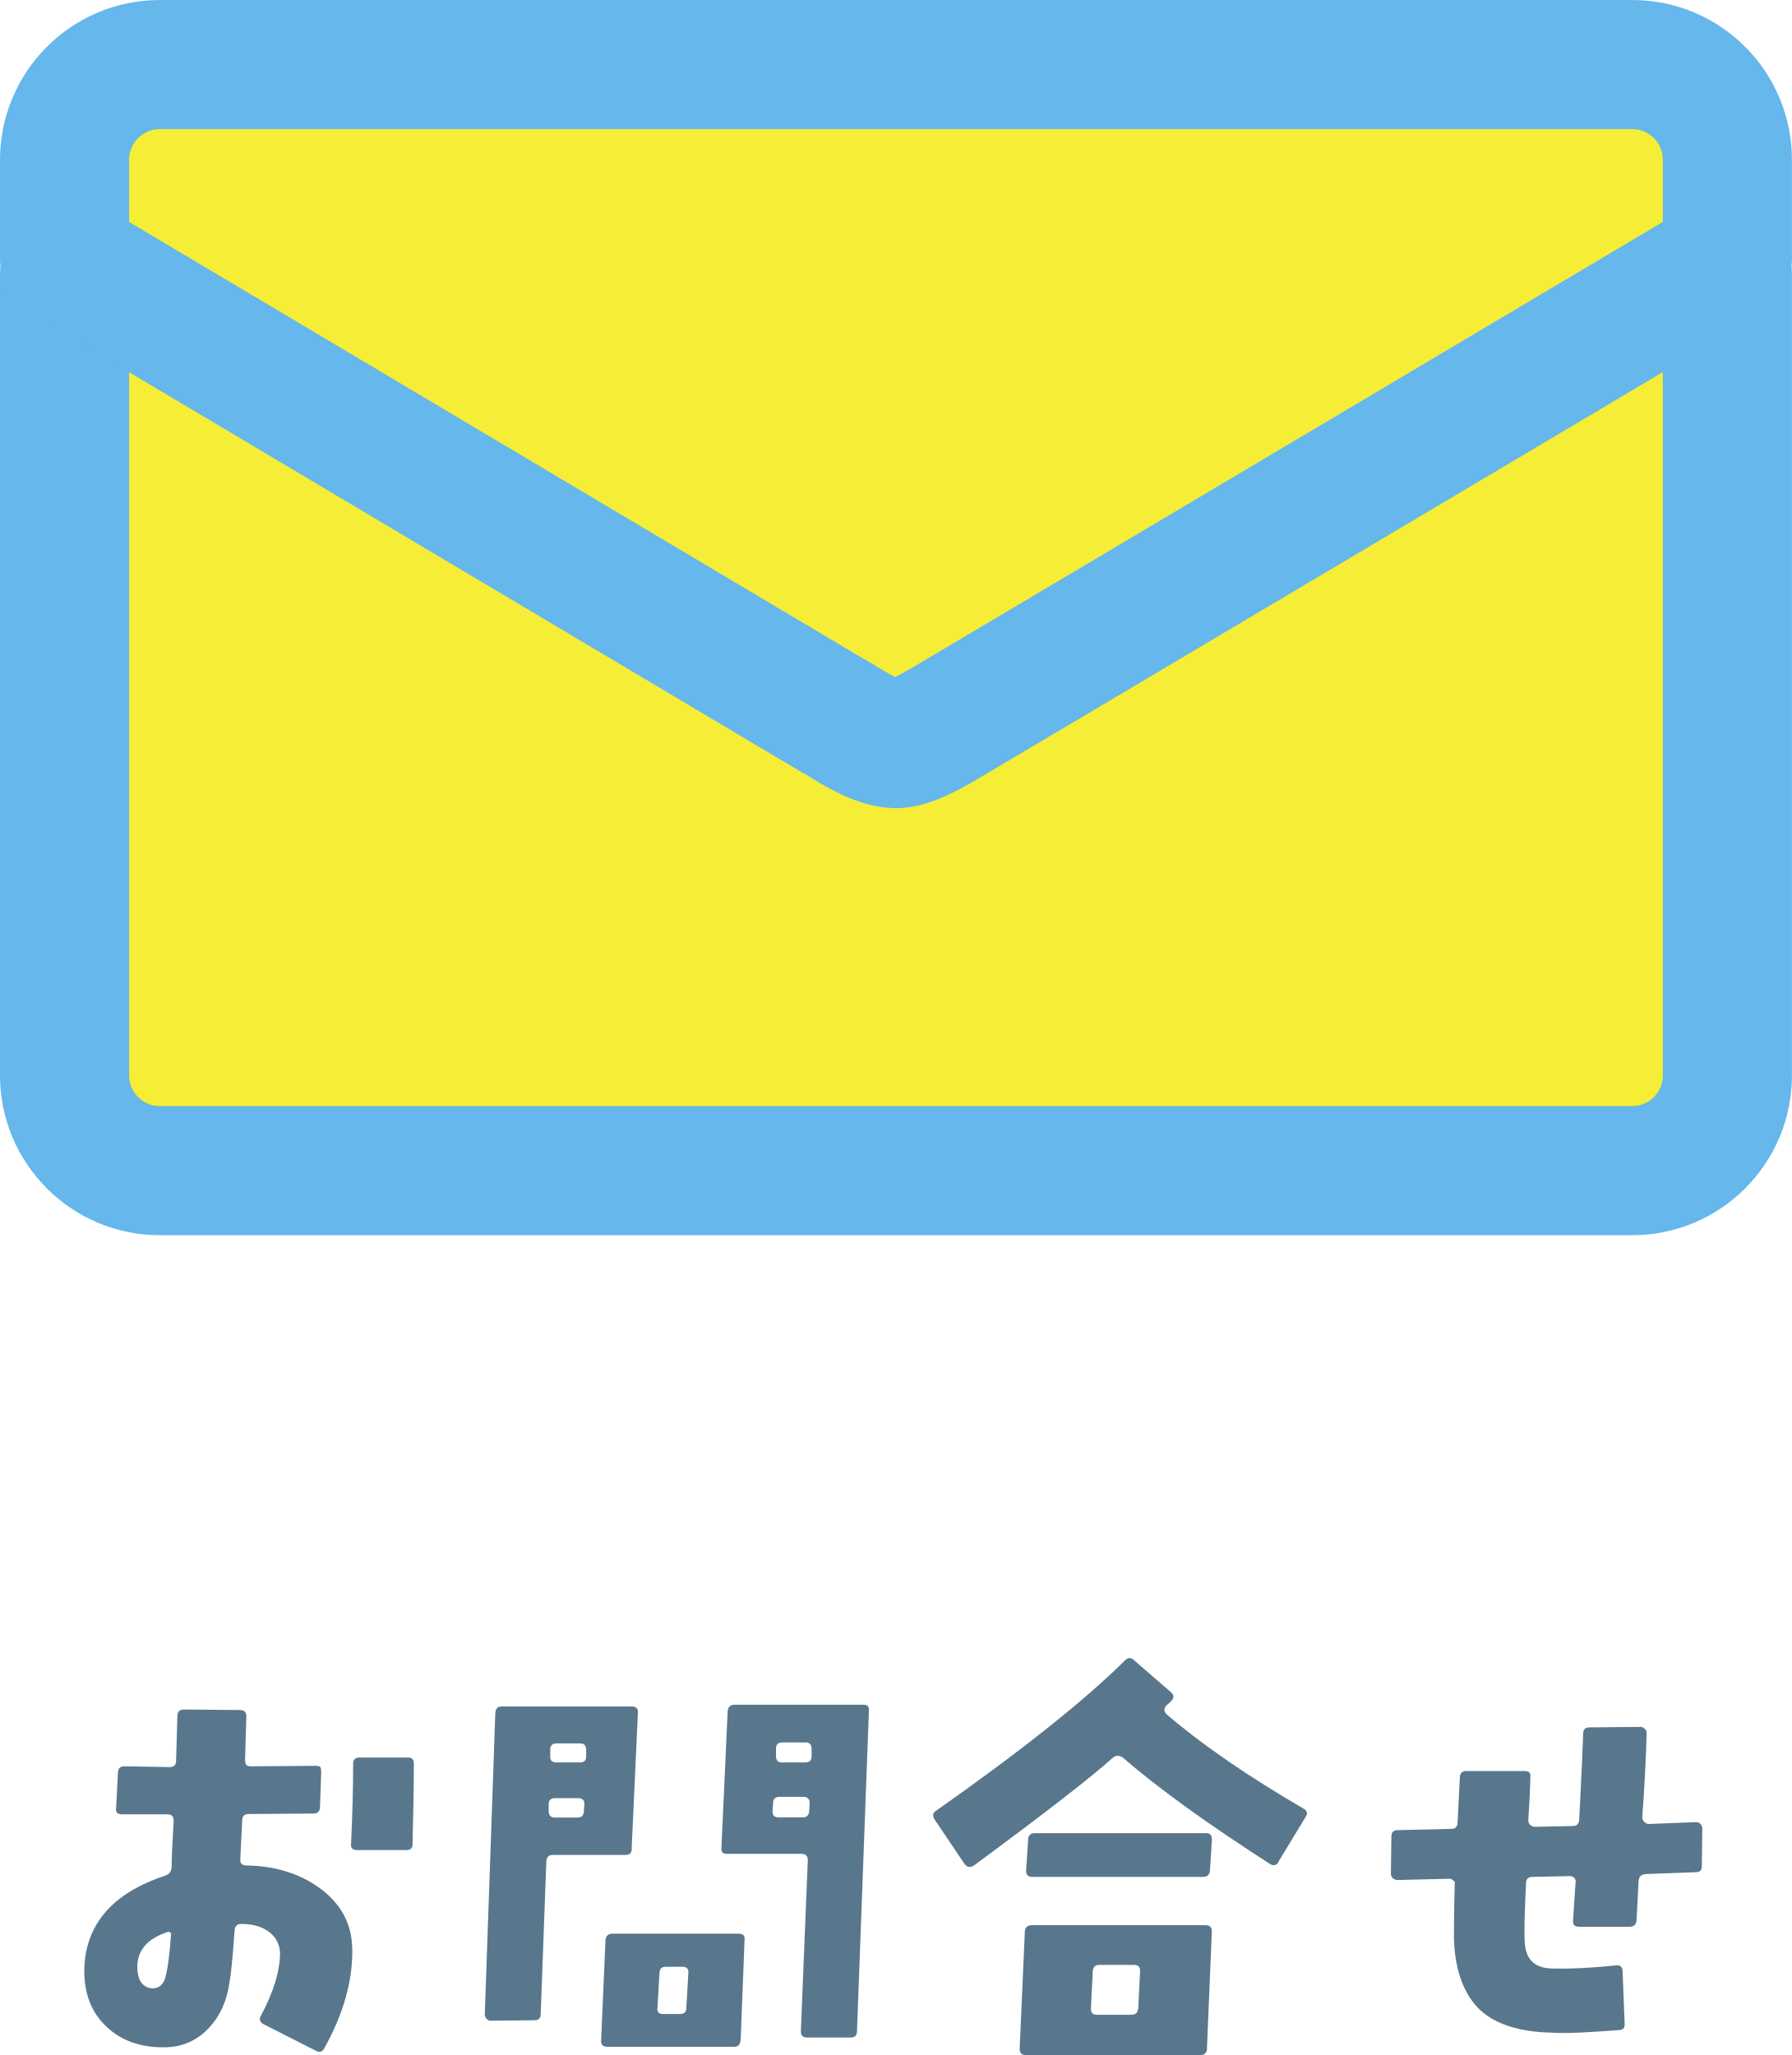
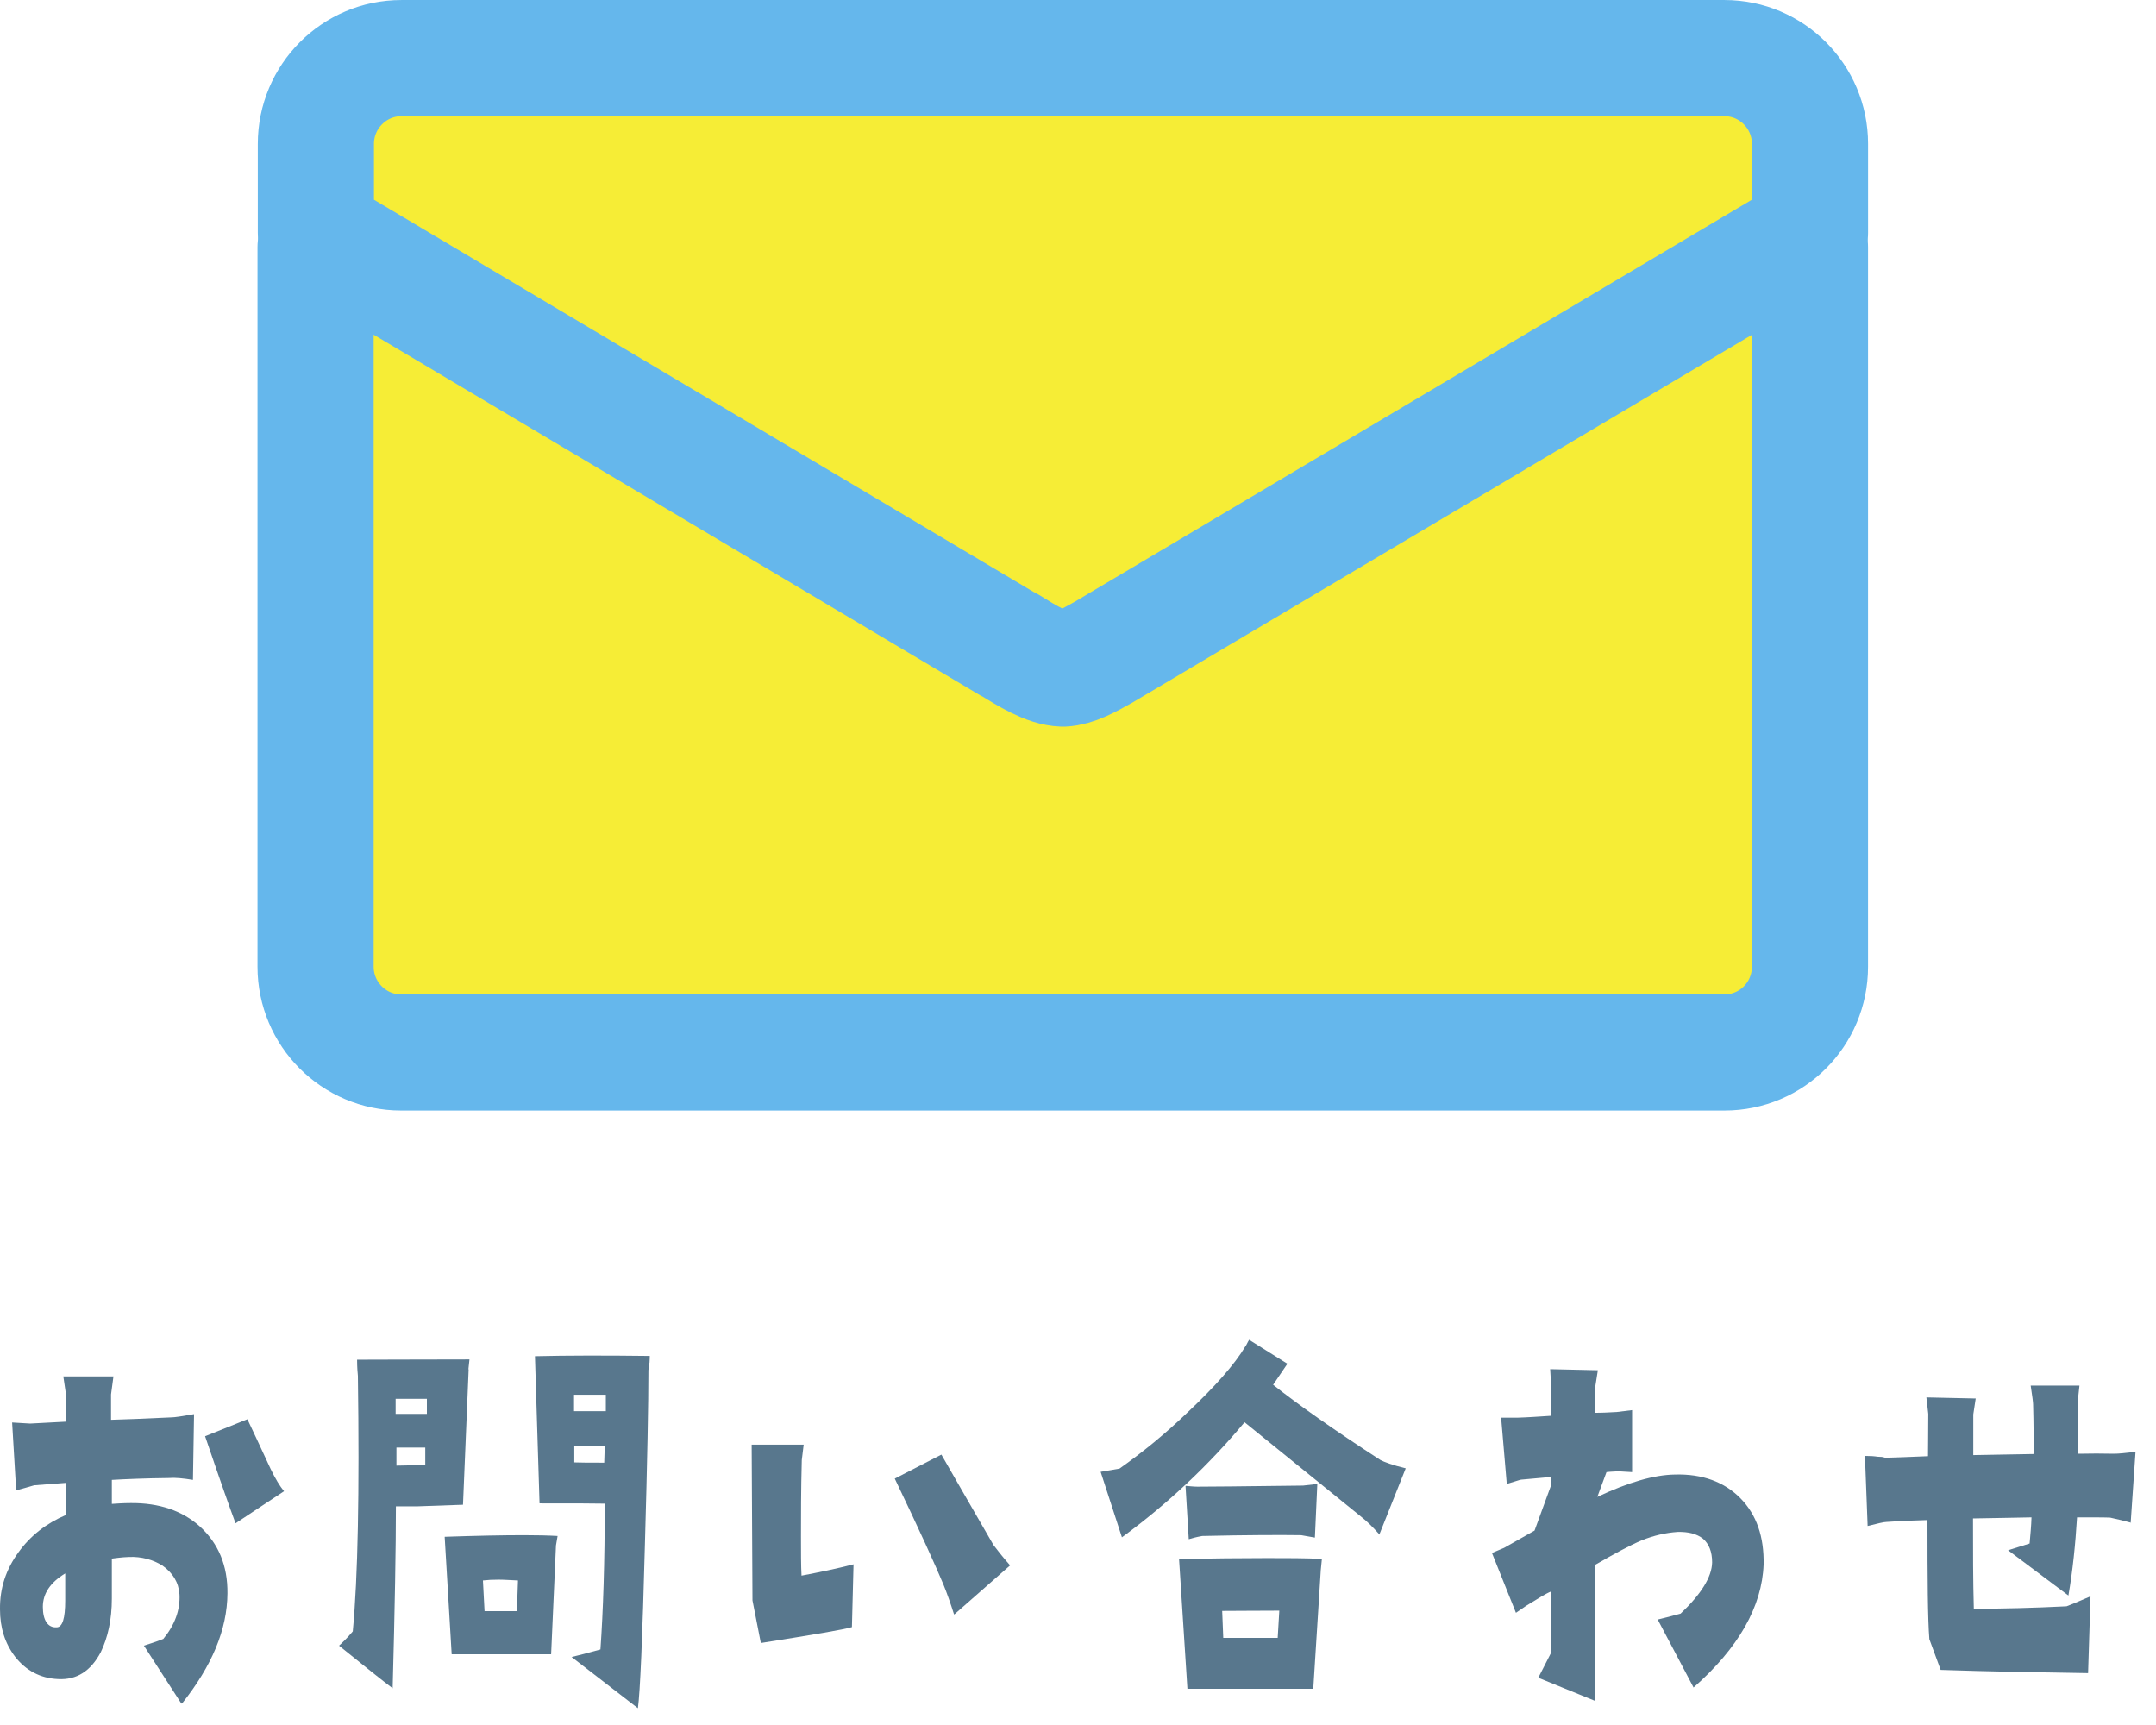
- <svg xmlns="http://www.w3.org/2000/svg" width="18.362mm" height="21.058mm" viewBox="0 0 18.362 21.058" version="1.1" id="svg4618">
-   <defs id="defs4615" />
-   <g id="layer1" transform="translate(-1.737223,-1.990324)">
-     <g id="g5291" transform="translate(-65.0873,-45.3109)">
-       <path class="cls-20" d="m 67.486,50.116 v 8.205 c 0,0.537 0.437,0.976 0.974,0.976 H 83.551 c 0.537,0 0.974,-0.437 0.974,-0.976 v -8.205" id="path1964" style="fill:#f6ed36;stroke:#65b7ec;stroke-width:1.323px;stroke-linecap:round;stroke-linejoin:round" />
-       <path class="cls-39" d="m 79.927,66.38 c -0.021,0.037 -0.053,0.045 -0.09,0.021 -0.63,-0.405 -1.132,-0.765 -1.511,-1.093 -0.037,-0.021 -0.066,-0.021 -0.098,0.005 -0.22,0.198 -0.693,0.566 -1.426,1.106 -0.037,0.021 -0.066,0.019 -0.095,-0.019 L 76.4,65.944 c -0.021,-0.037 -0.019,-0.064 0.013,-0.085 0.868,-0.611 1.516,-1.124 1.939,-1.543 0.032,-0.032 0.058,-0.032 0.09,-0.005 l 0.378,0.328 c 0.037,0.032 0.037,0.058 0.005,0.095 l -0.05,0.045 c -0.026,0.032 -0.026,0.058 0.005,0.09 0.373,0.32 0.841,0.638 1.402,0.966 0.037,0.019 0.045,0.05 0.021,0.085 l -0.278,0.458 z m -0.733,1.916 c -0.005,0.04 -0.026,0.064 -0.066,0.064 h -1.791 c -0.045,0 -0.064,-0.021 -0.064,-0.064 l 0.053,-1.201 c 0.005,-0.045 0.026,-0.066 0.071,-0.066 h 1.781 c 0.045,0 0.064,0.021 0.064,0.066 l -0.05,1.201 z m 0.029,-1.826 c -0.005,0.04 -0.026,0.064 -0.066,0.064 h -1.754 c -0.045,0 -0.066,-0.021 -0.064,-0.064 l 0.021,-0.32 c 0,-0.04 0.026,-0.064 0.066,-0.064 h 1.759 c 0.04,0 0.058,0.021 0.058,0.064 z m -0.783,0.966 H 78.088 c -0.04,0 -0.064,0.021 -0.066,0.066 l -0.019,0.381 c 0,0.045 0.019,0.064 0.064,0.064 h 0.352 c 0.04,0 0.064,-0.019 0.069,-0.064 l 0.019,-0.381 c 0,-0.045 -0.019,-0.066 -0.064,-0.066 z" id="path1970" style="fill:#58778d;stroke-width:0.265" />
-       <g id="g5282">
-         <path class="cls-39" d="m 70.145,68.296 c -0.019,0.032 -0.05,0.04 -0.085,0.019 l -0.532,-0.27 c -0.04,-0.021 -0.05,-0.05 -0.032,-0.085 0.135,-0.251 0.198,-0.468 0.198,-0.648 -0.005,-0.098 -0.05,-0.175 -0.135,-0.23 -0.071,-0.045 -0.161,-0.066 -0.265,-0.066 -0.04,0 -0.064,0.026 -0.066,0.071 -0.019,0.275 -0.037,0.445 -0.05,0.519 -0.026,0.193 -0.098,0.352 -0.206,0.468 -0.122,0.135 -0.275,0.204 -0.458,0.206 -0.238,0.005 -0.442,-0.064 -0.593,-0.206 -0.156,-0.143 -0.233,-0.336 -0.233,-0.577 0.005,-0.468 0.283,-0.796 0.831,-0.976 0.037,-0.013 0.058,-0.037 0.064,-0.082 0,-0.09 0.008,-0.251 0.021,-0.482 0,-0.04 -0.019,-0.064 -0.064,-0.064 h -0.468 c -0.04,0 -0.064,-0.019 -0.058,-0.058 l 0.019,-0.365 c 0,-0.045 0.021,-0.069 0.064,-0.069 l 0.468,0.008 c 0.04,0 0.064,-0.021 0.064,-0.066 l 0.013,-0.455 c 0,-0.045 0.021,-0.069 0.066,-0.069 l 0.577,0.005 c 0.04,0 0.064,0.021 0.064,0.064 -0.005,0.135 -0.008,0.288 -0.013,0.45 0,0.021 0.005,0.037 0.013,0.05 0.008,0.008 0.026,0.013 0.045,0.013 l 0.669,-0.005 c 0.019,0 0.037,0.005 0.045,0.013 0.005,0.013 0.008,0.026 0.008,0.053 l -0.013,0.365 c -0.005,0.04 -0.026,0.058 -0.066,0.058 l -0.667,0.005 c -0.04,0 -0.064,0.021 -0.064,0.066 l -0.019,0.397 c -0.005,0.04 0.019,0.064 0.064,0.064 0.283,0.005 0.527,0.077 0.728,0.217 0.233,0.161 0.352,0.373 0.355,0.643 0.005,0.323 -0.09,0.661 -0.288,1.016 z m -1.593,-1.201 c -0.198,0.064 -0.307,0.172 -0.32,0.333 -0.005,0.156 0.045,0.243 0.161,0.249 0.066,-0.005 0.108,-0.045 0.127,-0.114 0.026,-0.103 0.045,-0.257 0.058,-0.45 -0.008,-0.008 -0.019,-0.013 -0.026,-0.019 z m 2.5,-0.9 c 0,0.045 -0.019,0.064 -0.064,0.064 h -0.508 c -0.04,0 -0.064,-0.019 -0.058,-0.064 0.013,-0.278 0.021,-0.553 0.021,-0.818 0,-0.045 0.021,-0.066 0.064,-0.066 h 0.5 c 0.04,0 0.058,0.021 0.058,0.064 0,0.233 -0.005,0.508 -0.013,0.823 z" id="path1966" style="fill:#58778d;stroke-width:0.265" />
-         <path class="cls-39" d="m 73.299,66.245 c 0,0.04 -0.021,0.064 -0.064,0.064 h -0.746 c -0.04,0 -0.064,0.021 -0.066,0.064 l -0.058,1.566 c 0,0.045 -0.021,0.064 -0.064,0.064 l -0.445,0.005 c -0.019,0 -0.032,-0.005 -0.045,-0.019 -0.008,-0.008 -0.019,-0.026 -0.019,-0.045 l 0.108,-3.09 c 0.005,-0.045 0.021,-0.066 0.066,-0.066 h 1.331 c 0.045,0 0.069,0.021 0.064,0.066 l -0.064,1.394 z M 72.746,65.727 h -0.233 c -0.045,0 -0.066,0.021 -0.066,0.064 v 0.071 c 0,0.04 0.021,0.064 0.064,0.064 H 72.741 c 0.045,0 0.064,-0.021 0.066,-0.064 l 0.005,-0.071 c 0.005,-0.04 -0.019,-0.064 -0.064,-0.064 z m 0.021,-0.561 h -0.238 c -0.045,0 -0.066,0.021 -0.066,0.066 v 0.071 c 0,0.04 0.019,0.058 0.064,0.058 h 0.238 c 0.045,0 0.066,-0.019 0.066,-0.058 v -0.071 c 0,-0.045 -0.021,-0.066 -0.064,-0.066 z m 1.646,3.043 c -0.005,0.045 -0.026,0.066 -0.066,0.066 h -1.299 c -0.045,0 -0.066,-0.021 -0.064,-0.066 l 0.045,-1.029 c 0.005,-0.04 0.026,-0.064 0.071,-0.064 h 1.296 c 0.04,0 0.064,0.021 0.058,0.064 l -0.04,1.029 z M 73.82,67.455 H 73.648 c -0.045,0 -0.064,0.021 -0.066,0.066 l -0.021,0.36 c -0.005,0.04 0.019,0.058 0.058,0.058 h 0.172 c 0.045,0 0.066,-0.019 0.066,-0.058 l 0.021,-0.36 c 0.005,-0.045 -0.019,-0.066 -0.058,-0.066 z m 1.786,0.667 c -0.005,0.04 -0.021,0.058 -0.066,0.058 h -0.445 c -0.045,0 -0.064,-0.021 -0.064,-0.064 l 0.071,-1.754 c 0,-0.04 -0.019,-0.064 -0.064,-0.064 H 74.27 c -0.04,0 -0.058,-0.021 -0.053,-0.064 l 0.064,-1.4 c 0.005,-0.04 0.026,-0.064 0.071,-0.064 h 1.323 c 0.04,0 0.058,0.021 0.053,0.064 l -0.122,3.283 z m -0.545,-2.408 h -0.251 c -0.04,0 -0.064,0.021 -0.064,0.064 l -0.005,0.082 c -0.005,0.04 0.019,0.064 0.058,0.064 h 0.251 c 0.04,0 0.064,-0.021 0.066,-0.064 l 0.005,-0.082 c 0,-0.04 -0.019,-0.064 -0.064,-0.064 z m 0.024,-0.558 h -0.243 c -0.045,0 -0.066,0.021 -0.066,0.064 v 0.077 c 0,0.04 0.019,0.064 0.053,0.064 h 0.246 c 0.045,0 0.066,-0.021 0.066,-0.064 v -0.077 c 0,-0.04 -0.021,-0.064 -0.058,-0.064 z" id="path1968" style="fill:#58778d;stroke-width:0.265" />
-         <path class="cls-39" d="m 84.263,66.428 c 0,0.04 -0.021,0.058 -0.064,0.058 l -0.513,0.019 c -0.045,0.005 -0.066,0.026 -0.071,0.071 l -0.021,0.405 c -0.005,0.04 -0.026,0.064 -0.071,0.064 h -0.516 c -0.045,0 -0.066,-0.019 -0.064,-0.058 l 0.026,-0.392 c 0.005,-0.019 0,-0.037 -0.013,-0.05 -0.013,-0.013 -0.026,-0.019 -0.045,-0.019 l -0.386,0.008 c -0.04,0 -0.064,0.021 -0.064,0.071 -0.013,0.283 -0.019,0.482 -0.013,0.585 0.005,0.185 0.098,0.278 0.278,0.283 0.204,0.005 0.423,-0.008 0.661,-0.032 0.04,-0.005 0.064,0.019 0.064,0.058 l 0.021,0.534 c 0.005,0.045 -0.013,0.069 -0.058,0.071 -0.288,0.021 -0.521,0.037 -0.696,0.026 -0.323,-0.008 -0.566,-0.085 -0.725,-0.23 -0.167,-0.159 -0.257,-0.397 -0.27,-0.725 0,-0.09 0,-0.278 0.008,-0.566 0.005,-0.013 0,-0.026 -0.013,-0.037 -0.013,-0.013 -0.026,-0.019 -0.04,-0.019 l -0.532,0.013 c -0.019,0 -0.037,-0.008 -0.05,-0.019 -0.013,-0.013 -0.019,-0.026 -0.019,-0.045 l 0.005,-0.381 c 0,-0.045 0.021,-0.066 0.066,-0.066 l 0.548,-0.013 c 0.04,0 0.064,-0.021 0.064,-0.064 l 0.024,-0.471 c 0.005,-0.04 0.026,-0.058 0.066,-0.058 h 0.598 c 0.04,0 0.064,0.019 0.058,0.058 0,0.082 -0.008,0.23 -0.021,0.45 0,0.019 0.008,0.032 0.019,0.045 0.013,0.008 0.026,0.019 0.045,0.019 l 0.392,-0.008 c 0.04,0 0.064,-0.021 0.066,-0.069 0.008,-0.188 0.026,-0.482 0.04,-0.876 0,-0.045 0.021,-0.066 0.066,-0.066 l 0.521,-0.005 c 0.019,0 0.032,0.008 0.045,0.021 0.013,0.008 0.019,0.026 0.019,0.045 -0.008,0.251 -0.021,0.54 -0.045,0.86 0,0.019 0.005,0.037 0.019,0.045 0.013,0.013 0.026,0.024 0.045,0.024 l 0.487,-0.019 c 0.019,0 0.032,0.005 0.045,0.019 0.013,0.013 0.019,0.032 0.019,0.05 l -0.005,0.381 z" id="path1972" style="fill:#58778d;stroke-width:0.265" />
-       </g>
-       <path class="cls-20" d="M 83.551,47.963 H 68.46 c -0.537,0 -0.974,0.439 -0.974,0.976 v 1.013 l 7.895,4.696 h 0.005 c 0.212,0.132 0.429,0.267 0.616,0.273 h 0.003 c 0,0 0.003,0 0.003,0 0.14,-0.005 0.291,-0.09 0.466,-0.188 0.053,-0.029 8.051,-4.781 8.051,-4.781 v -1.013 c 0,-0.54 -0.437,-0.976 -0.974,-0.976 z" id="path1976-6" style="fill:#f6ed36;stroke:#65b7ec;stroke-width:1.323px;stroke-linecap:round;stroke-linejoin:round" />
-     </g>
-   </g>
+ <svg xmlns="http://www.w3.org/2000/svg" width="80" height="64" viewBox="0 0 80 64" fill="none">
+   <path d="M6.73 63.206L5.34 61.056C5.52 60.996 5.76 60.926 6.06 60.806C6.48 60.296 6.69 59.736 6.66 59.156C6.63 58.706 6.41 58.356 6.03 58.086C5.68 57.866 5.25 57.746 4.79 57.766C4.73 57.766 4.51 57.776 4.15 57.826V59.306C4.15 60.096 4 60.756 3.74 61.296C3.37 61.996 2.85 62.336 2.15 62.296C1.49 62.266 0.96 61.976 0.56 61.466C0.18 60.966 0 60.386 0 59.706C-0.01 58.926 0.22 58.226 0.69 57.586C1.13 56.976 1.72 56.516 2.45 56.206V55.016L1.27 55.106L0.6 55.296L0.45 52.776L1.12 52.816L2.44 52.746V51.676L2.35 51.066H4.21L4.12 51.736V52.676C4.56 52.666 5.3 52.636 6.37 52.586C6.47 52.586 6.75 52.546 7.2 52.466L7.16 54.906C6.79 54.846 6.49 54.816 6.27 54.836C5.38 54.846 4.67 54.876 4.15 54.906V55.796C4.32 55.786 4.56 55.766 4.85 55.766C5.9 55.756 6.77 56.046 7.43 56.646C8.1 57.266 8.45 58.076 8.44 59.116C8.43 60.466 7.86 61.806 6.76 63.196L6.73 63.206ZM2.42 58.376C1.86 58.716 1.59 59.126 1.59 59.616C1.59 60.106 1.77 60.396 2.1 60.376C2.32 60.376 2.42 60.036 2.42 59.386V58.376ZM8.74 56.516C8.56 56.036 8.18 54.966 7.61 53.286L9.18 52.656C9.34 52.996 9.63 53.606 10.04 54.496C10.22 54.866 10.38 55.136 10.54 55.326L8.74 56.516Z" fill="#58778D" />
+   <path d="M17.39 50.797L17.18 55.827C16.89 55.837 16.32 55.857 15.48 55.887H14.69C14.69 57.407 14.65 59.667 14.57 62.637C14.22 62.377 13.56 61.847 12.58 61.057C12.71 60.937 12.89 60.767 13.09 60.527C13.28 58.527 13.34 55.357 13.28 51.047C13.27 50.947 13.25 50.737 13.25 50.447C14.19 50.447 15.58 50.437 17.42 50.437L17.38 50.807L17.39 50.797ZM14.68 51.897V52.457H15.84V51.897H14.68ZM14.71 53.707V54.377C14.92 54.377 15.27 54.367 15.78 54.337V53.707H14.71ZM20.63 57.337L20.45 61.377H16.76L16.5 57.017C17.67 56.977 18.65 56.957 19.43 56.957C19.93 56.957 20.35 56.967 20.69 56.987L20.63 57.337ZM18.5 58.607C18.28 58.607 18.09 58.617 17.92 58.637L17.98 59.777H19.18L19.22 58.637C18.96 58.627 18.72 58.607 18.5 58.607ZM24.09 50.557L24.06 50.837C24.06 52.027 24.02 54.177 23.93 57.307C23.84 60.777 23.75 62.807 23.67 63.377L21.21 61.477C21.46 61.417 21.82 61.327 22.28 61.197C22.38 59.777 22.44 57.977 22.44 55.787C22.06 55.777 21.25 55.777 20.02 55.777L19.85 50.317C21.06 50.287 22.48 50.287 24.11 50.307C24.11 50.347 24.11 50.437 24.1 50.567L24.09 50.557ZM21.3 51.747V52.357H22.48V51.747H21.3ZM21.31 53.647V54.257C21.53 54.267 21.91 54.267 22.42 54.267L22.44 53.637H21.31V53.647Z" fill="#58778D" />
+   <path d="M31.611 60.368C31.321 60.458 30.191 60.648 28.231 60.958L27.921 59.378L27.891 53.598H29.821L29.751 54.168C29.721 55.278 29.721 56.228 29.721 57.008C29.721 57.588 29.721 58.078 29.741 58.458C30.371 58.338 31.011 58.208 31.671 58.038L31.611 60.378V60.368ZM35.401 59.898C35.271 59.488 35.141 59.118 35.011 58.798C34.721 58.098 34.121 56.778 33.201 54.858L34.931 53.968C35.27 54.558 35.911 55.678 36.861 57.318C36.981 57.478 37.181 57.738 37.481 58.078L35.421 59.888L35.401 59.898Z" fill="#58778D" />
+   <path d="M51.19 56.937C50.94 56.657 50.72 56.437 50.5 56.267C49.77 55.677 48.33 54.507 46.18 52.767C44.86 54.347 43.36 55.767 41.63 57.037L40.84 54.607C41.03 54.577 41.26 54.537 41.54 54.487C42.39 53.887 43.24 53.197 44.07 52.397C45.08 51.447 45.81 50.627 46.22 49.937C46.25 49.907 46.28 49.817 46.35 49.707L47.77 50.597C47.77 50.597 47.58 50.877 47.24 51.377C48.16 52.107 49.49 53.047 51.22 54.167C51.35 54.237 51.66 54.357 52.16 54.477L51.18 56.937H51.19ZM49.01 58.227L48.73 62.657H44.06L43.75 57.847C44.96 57.817 46.05 57.807 47 57.807C47.76 57.807 48.45 57.807 49.05 57.837L49.01 58.237V58.227ZM48.79 57.047L48.28 56.957C47.55 56.947 46.33 56.947 44.61 56.987C44.38 57.027 44.21 57.077 44.11 57.107L43.99 55.127C44.14 55.137 44.28 55.157 44.43 55.157C44.75 55.157 46.05 55.147 48.35 55.117L48.88 55.057L48.79 57.047ZM45.35 59.767L45.39 60.767H47.41L47.47 59.757C46.59 59.757 45.89 59.767 45.35 59.767Z" fill="#58778D" />
+   <path d="M62.84 62.607L61.51 60.087C61.69 60.047 61.98 59.967 62.36 59.867C63.12 59.147 63.52 58.507 63.53 57.967C63.53 57.567 63.41 57.277 63.19 57.087C62.96 56.907 62.65 56.827 62.25 56.837C61.81 56.867 61.37 56.967 60.92 57.147C60.47 57.337 59.9 57.647 59.19 58.057V63.107L57.08 62.247L57.55 61.327V59.047C57.37 59.117 57.07 59.307 56.63 59.577L56.25 59.837L55.36 57.617L55.81 57.427L56.94 56.787L57.55 55.117V54.797L56.44 54.897C56.38 54.907 56.21 54.967 55.91 55.057L55.7 52.597H56.32C56.67 52.587 57.1 52.557 57.56 52.527V51.487L57.52 50.797L59.29 50.837L59.2 51.407V52.417C59.39 52.417 59.65 52.407 59.99 52.387L60.56 52.317V54.617L60.05 54.587C59.92 54.597 59.77 54.597 59.61 54.617L59.27 55.537C60.41 54.997 61.38 54.717 62.15 54.707C63.17 54.677 63.99 54.987 64.58 55.587C65.18 56.197 65.46 57.017 65.44 58.047C65.38 59.597 64.52 61.137 62.82 62.627L62.84 62.607Z" fill="#58778D" />
+   <path d="M79.08 56.496C78.83 56.426 78.58 56.366 78.3 56.306C78.12 56.296 77.72 56.296 77.07 56.296C77.01 57.286 76.91 58.276 76.75 59.196L74.51 57.516L75.31 57.266C75.34 56.926 75.37 56.626 75.38 56.296C74.69 56.306 73.98 56.326 73.21 56.336C73.21 57.526 73.21 58.646 73.24 59.686C74.32 59.686 75.46 59.656 76.68 59.596C76.77 59.566 77.06 59.446 77.57 59.226L77.48 62.076C75.59 62.046 73.76 62.016 72.01 61.956L71.59 60.816C71.53 60.066 71.52 58.596 71.52 56.396C71.1 56.406 70.58 56.426 70 56.466C69.9 56.466 69.66 56.526 69.3 56.616L69.2 54.016C69.39 54.016 69.55 54.026 69.67 54.046C69.79 54.046 69.88 54.056 69.92 54.076C69.95 54.076 69.96 54.086 69.93 54.086C70.3 54.076 70.84 54.056 71.54 54.026C71.54 53.646 71.55 53.136 71.55 52.456L71.48 51.846L73.31 51.886L73.22 52.476V53.986C73.95 53.976 74.7 53.956 75.46 53.946C75.46 53.446 75.46 52.836 75.44 52.106C75.44 52.036 75.41 51.796 75.35 51.406H77.16L77.09 52.046C77.12 52.826 77.12 53.456 77.12 53.936C77.57 53.926 78.01 53.926 78.44 53.936C78.62 53.936 78.88 53.906 79.24 53.866L79.06 56.496H79.08Z" fill="#58778D" />
+   <path d="M11.71 9.168V35.868C11.71 37.618 13.13 39.048 14.88 39.048H63.99C65.74 39.048 67.16 37.628 67.16 35.868V9.168" fill="#F6ED36" />
+   <path d="M11.71 9.168V35.868C11.71 37.618 13.13 39.048 14.88 39.048H63.99C65.74 39.048 67.16 37.628 67.16 35.868V9.168" stroke="#65B7EC" stroke-width="4.31" stroke-linecap="round" stroke-linejoin="round" />
+   <path d="M64.001 2.156H14.891C13.141 2.156 11.721 3.586 11.721 5.336V8.636L37.421 23.916H37.441C38.131 24.346 38.841 24.786 39.441 24.806C39.891 24.786 40.381 24.516 40.951 24.196C41.121 24.096 67.161 8.636 67.161 8.636V5.336C67.161 3.586 65.741 2.156 63.991 2.156H64.001Z" fill="#F6ED36" stroke="#65B7EC" stroke-width="4.31" stroke-linecap="round" stroke-linejoin="round" />
</svg>
